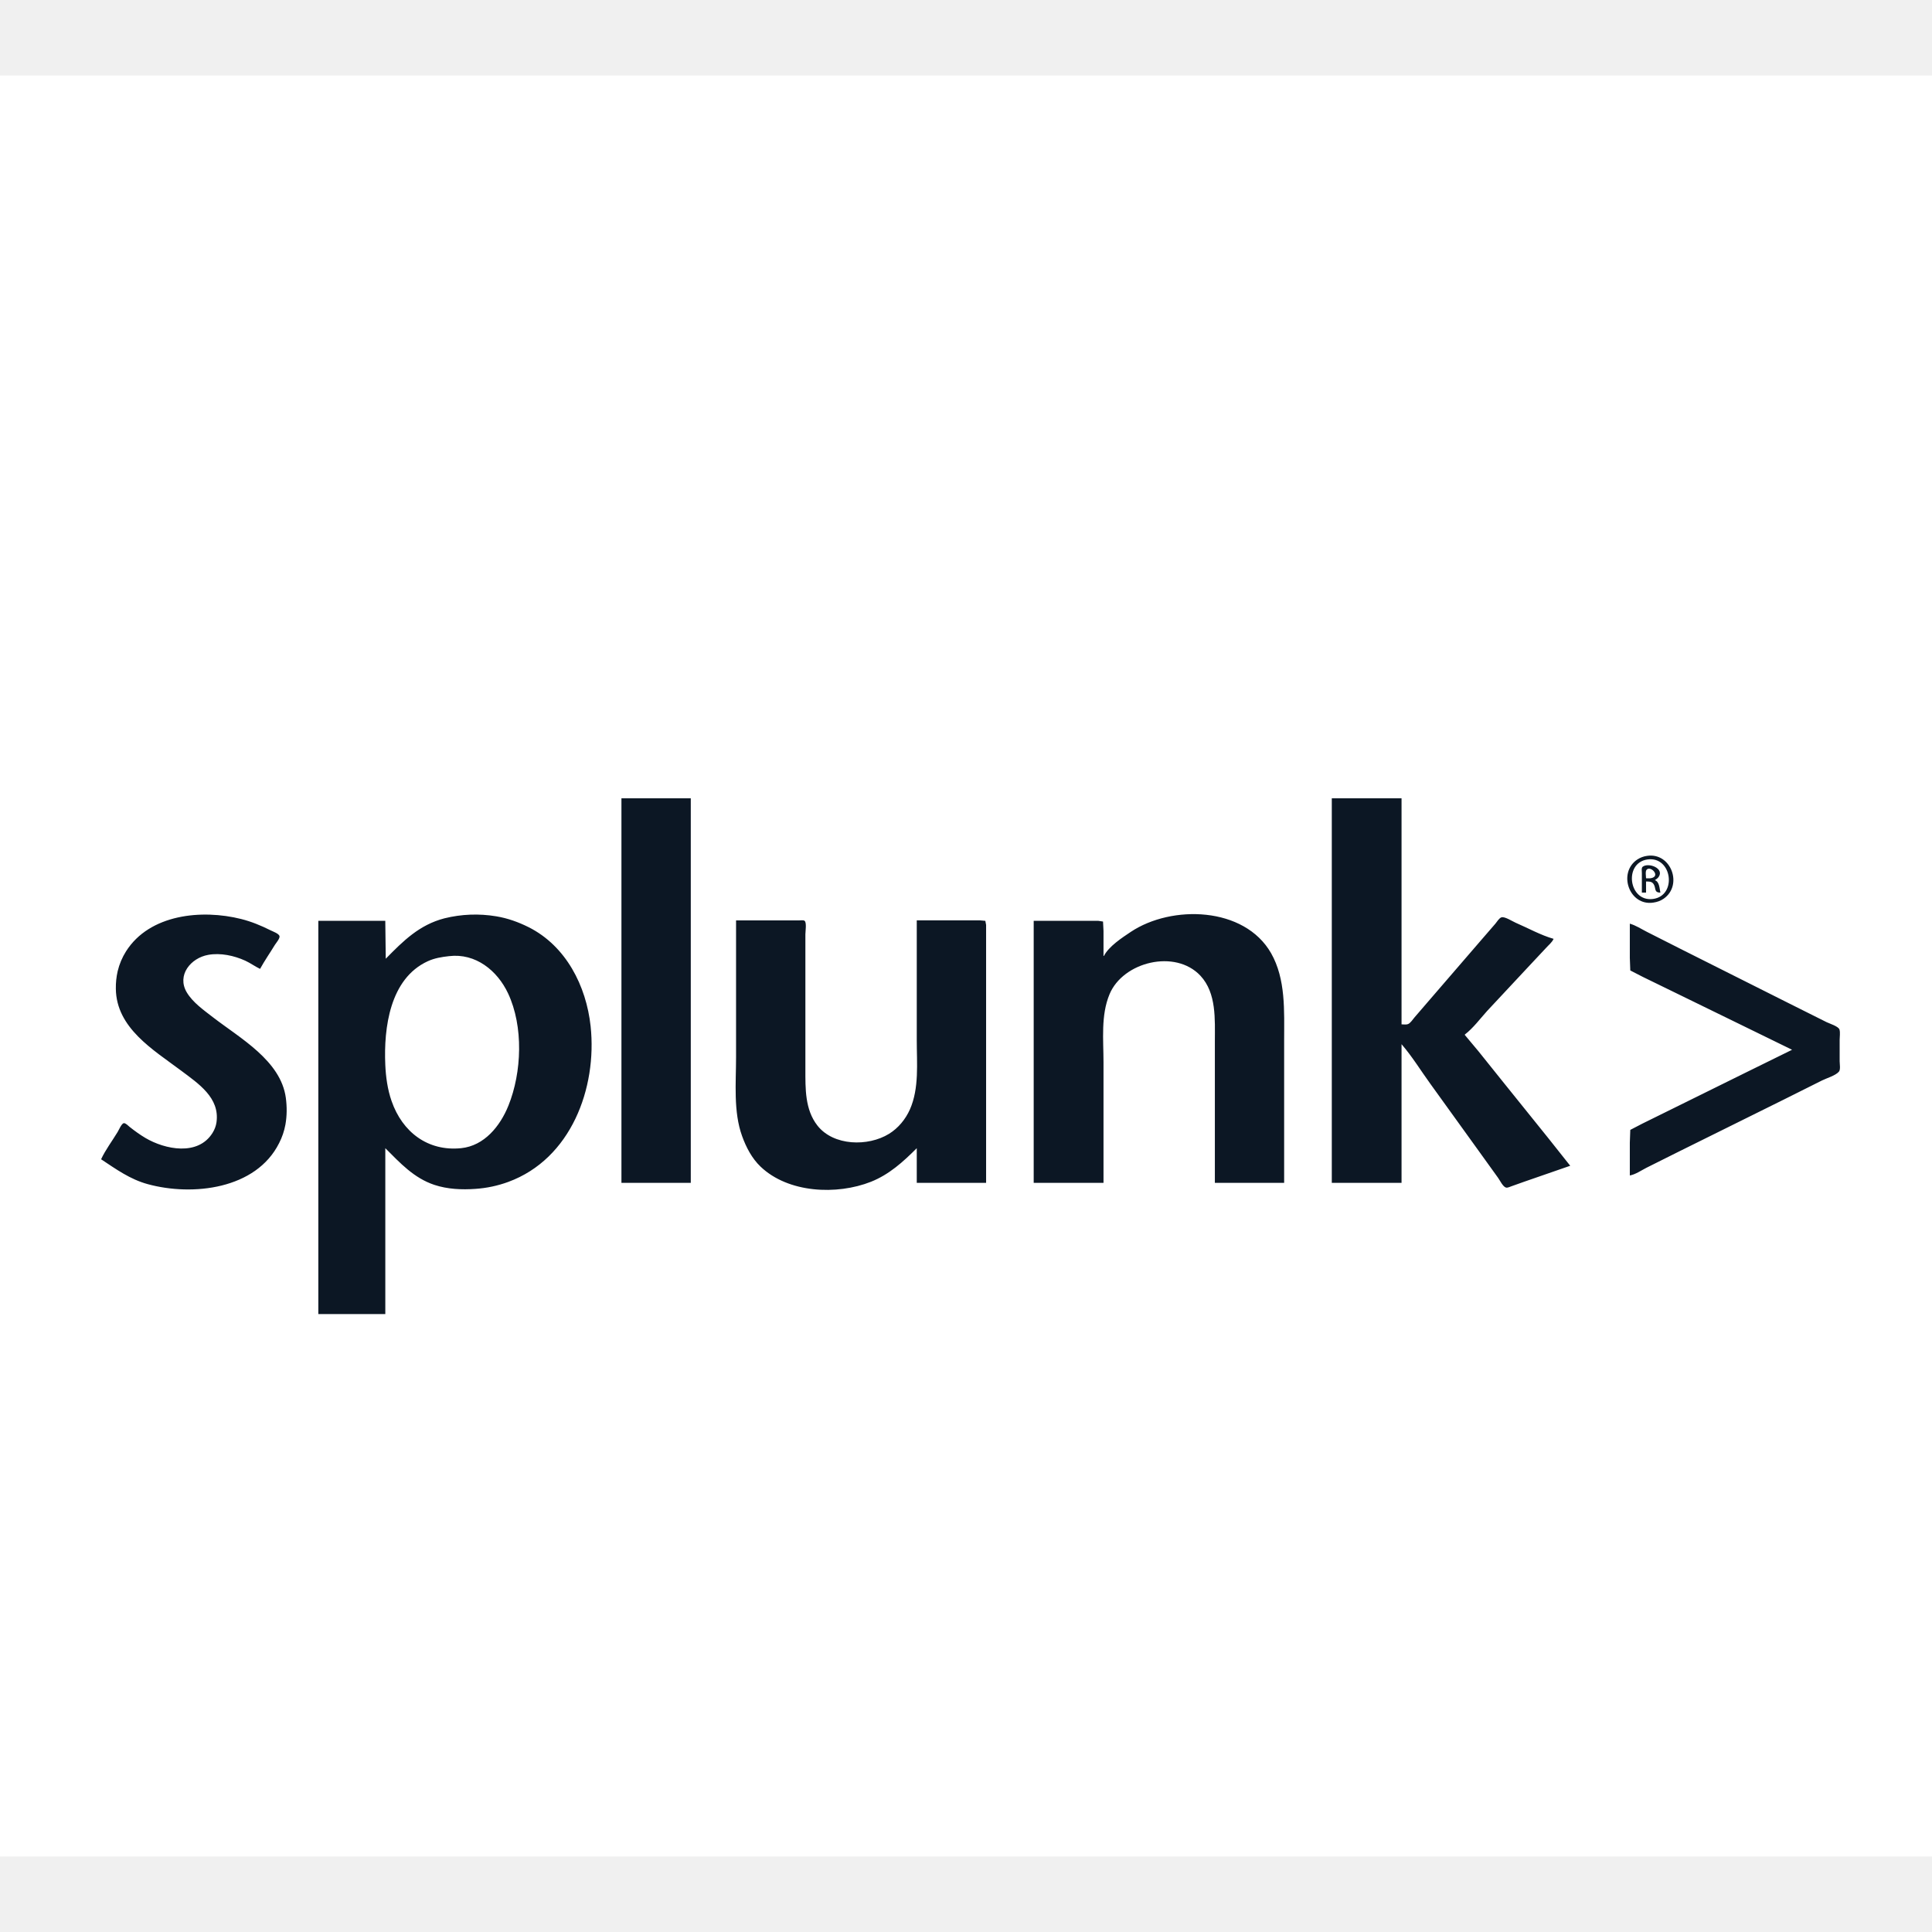
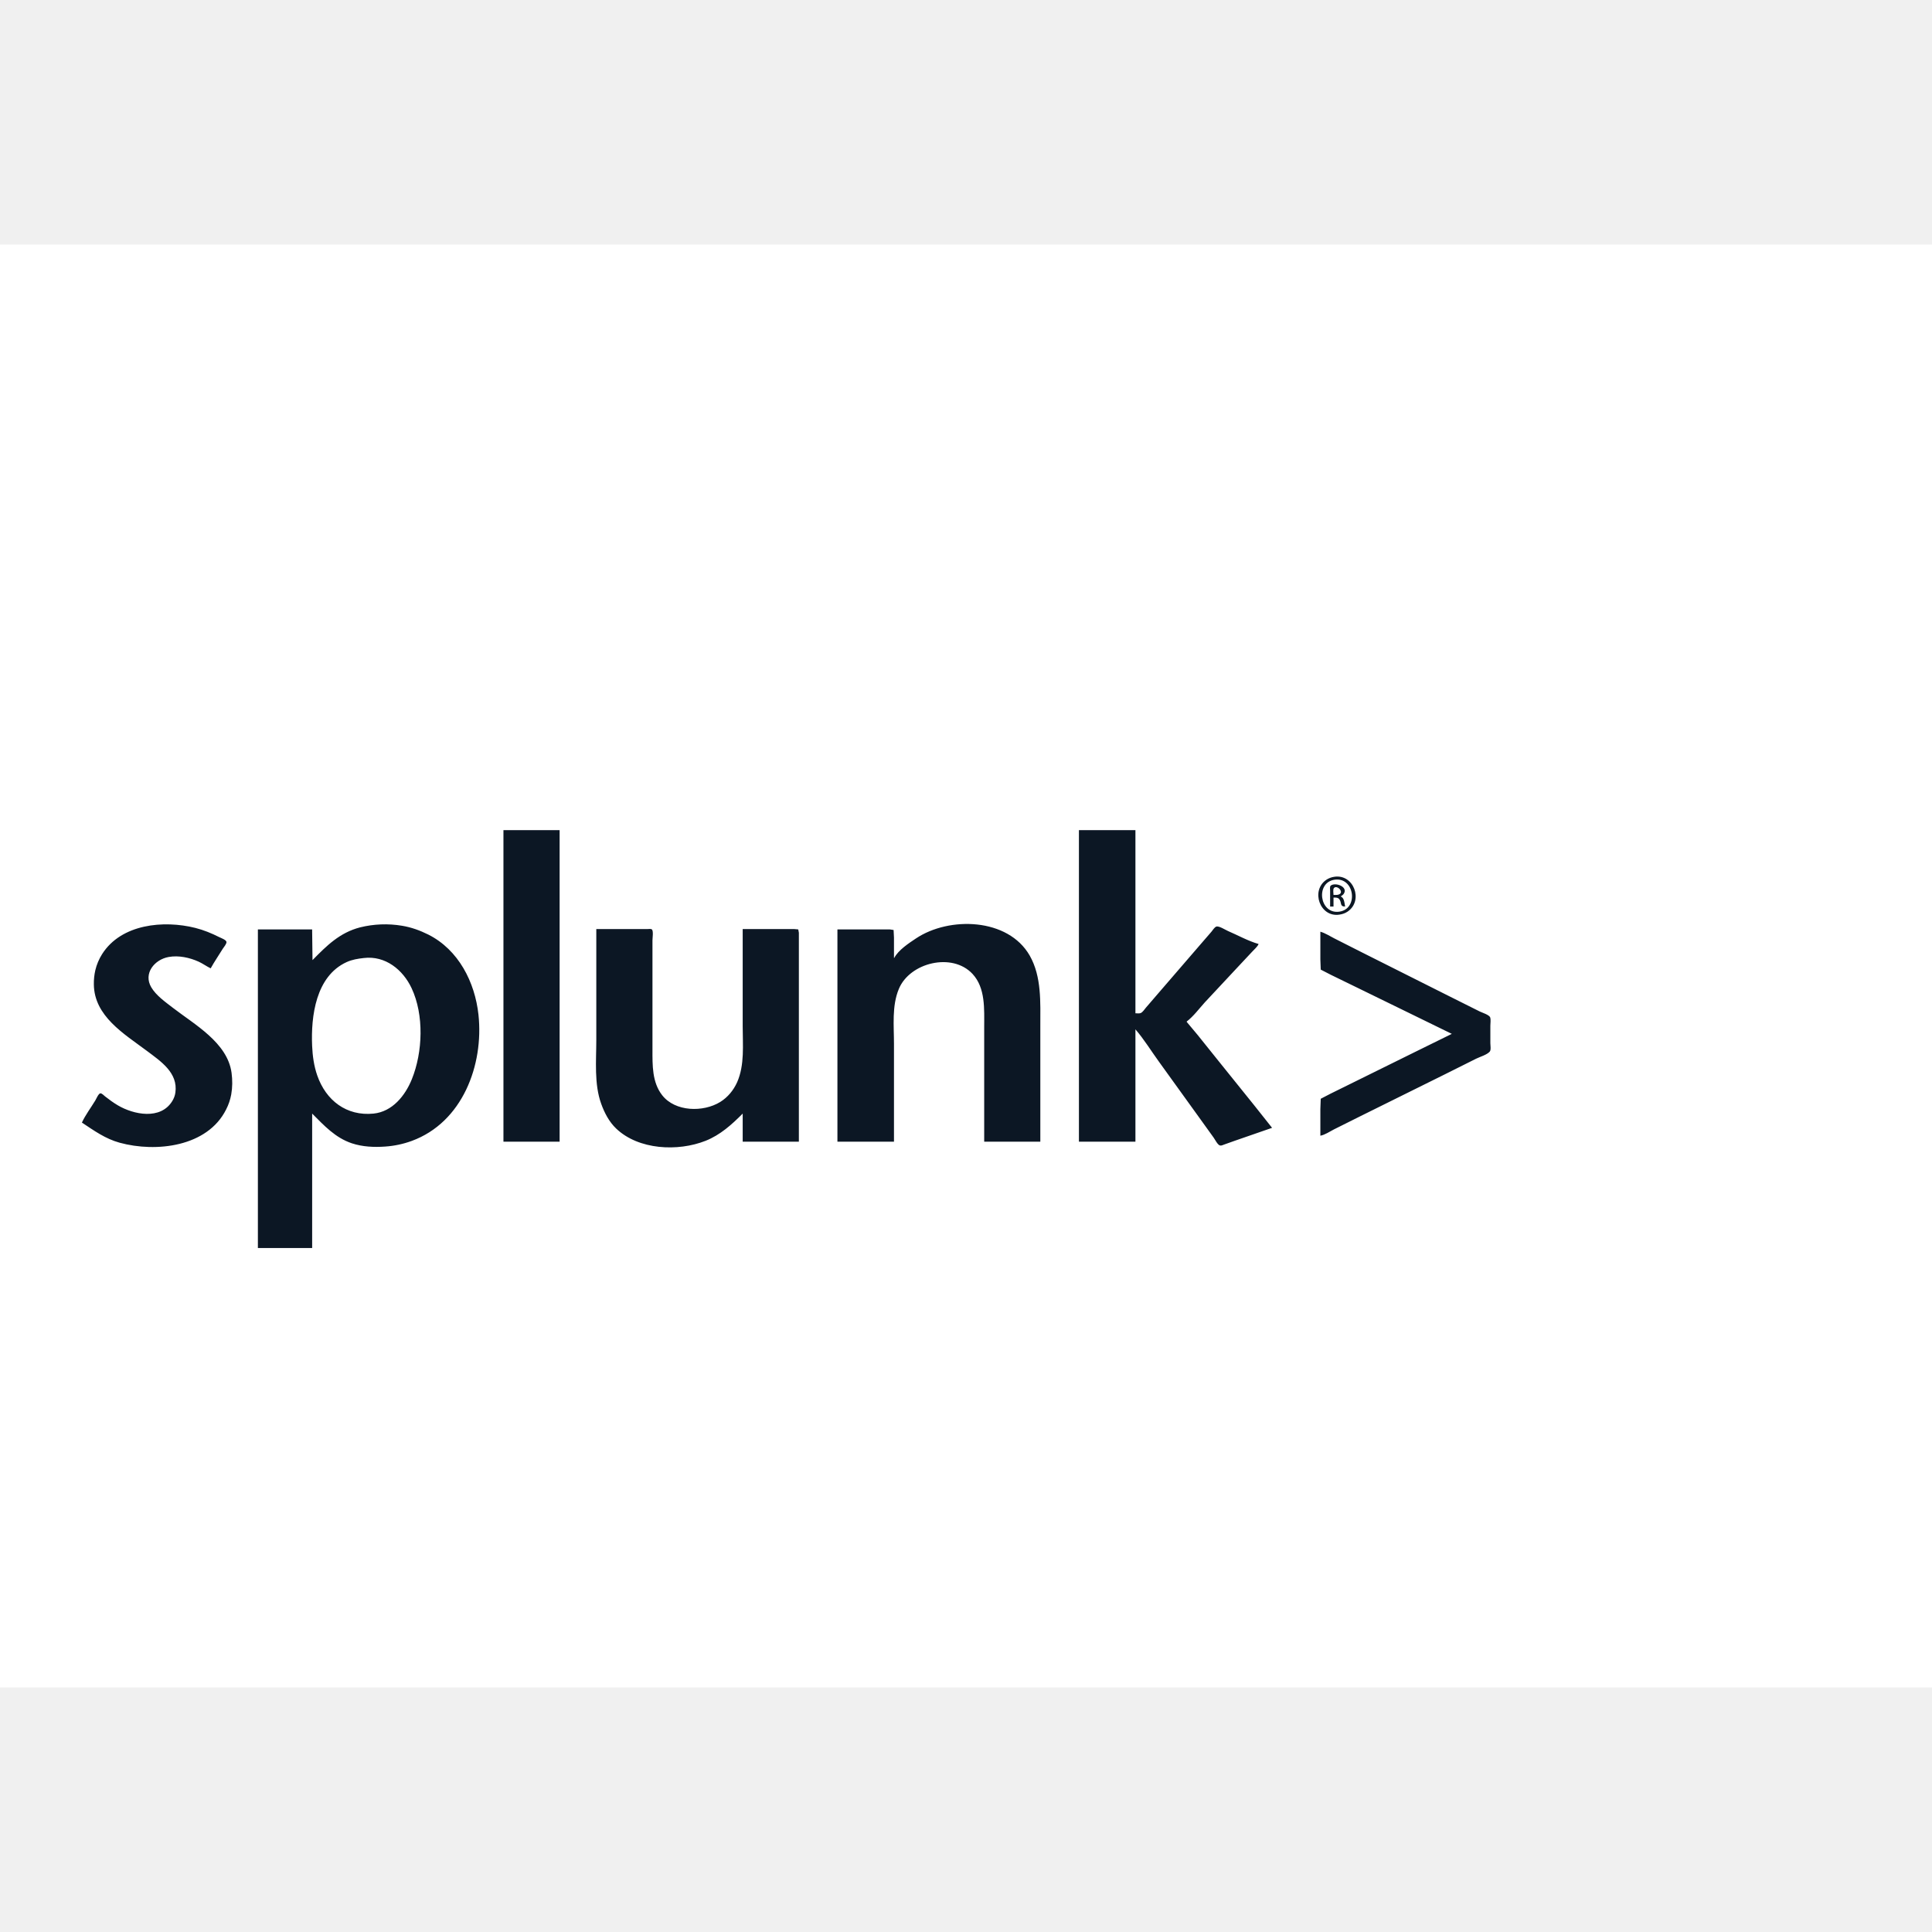
- <svg xmlns="http://www.w3.org/2000/svg" viewBox="0 0 128 118" width="200" height="200">
+ <svg xmlns="http://www.w3.org/2000/svg" viewBox="0 0 158 118" width="200" height="200">
  <rect width="100%" height="100%" fill="white" />
  <path d="M41.172 47.891v25.477h4.594V47.891h-4.594m47.063 0v25.477h4.621V64.18c.703.813 1.285 1.766 1.914 2.633l3.156 4.379 1.324 1.84c.121.164.32.594.527.648.109.027.266-.055.367-.09l.824-.293 3.063-1.062-1.457-1.836-2.934-3.645-1.695-2.113-.895-1.07v-.031c.547-.418 1.016-1.051 1.477-1.562l2.629-2.816 1.262-1.348c.176-.199.402-.367.512-.613-.852-.242-1.695-.715-2.512-1.066-.203-.086-.727-.43-.945-.359-.152.051-.297.297-.398.418l-.926 1.07-3.488 4.043-.949 1.102c-.117.133-.258.371-.43.441-.121.047-.293.016-.426.016V47.891h-4.621m20.879 3.813a1.56 1.56 0 0 0-.641.242c-1.309.883-.531 3.105 1.07 2.852.242-.035.473-.113.676-.254 1.301-.898.492-3.09-1.105-2.84m.031.238c1.641-.234 1.988 2.406.367 2.617-1.605.211-1.953-2.387-.367-2.617m-.367 2.195h.277v-.734c.168 0 .352-.012.469.129.227.277.016.605.48.605-.059-.273-.059-.719-.367-.824.094-.062.188-.121.254-.215.391-.578-.687-.973-1.062-.672-.094.074-.051.32-.051.426v1.285m.277-.949c0-.137-.059-.445.031-.559.258-.316.965.422.305.551-.109.02-.227.008-.336.008M6.699 71.805c.996.66 1.918 1.328 3.09 1.648 2.969.813 7.176.34 8.703-2.719a4.38 4.38 0 0 0 .418-1.227c.105-.59.105-1.184.027-1.773-.336-2.473-3.035-3.949-4.832-5.34-.605-.469-1.332-.977-1.73-1.645-.68-1.141.266-2.285 1.426-2.488.809-.145 1.711.051 2.449.387.34.156.645.383.98.543.301-.547.66-1.062.984-1.594.082-.129.336-.418.305-.574-.035-.168-.445-.312-.586-.383-.629-.316-1.273-.582-1.957-.754-2.594-.652-6.059-.328-7.625 2.141a4.35 4.35 0 0 0-.555 1.316 4.85 4.85 0 0 0-.121 1.164c.031 2.602 2.473 4.039 4.32 5.422 1.148.863 2.578 1.797 2.348 3.426-.035.25-.129.492-.262.703-.961 1.547-3.148 1.102-4.445.336-.363-.215-.707-.465-1.039-.727-.09-.07-.27-.27-.395-.254-.152.023-.332.461-.41.586-.359.594-.801 1.176-1.094 1.805m18.859-13.289l-.031-2.508H21.09v26.055h4.438V71.07c.98.98 1.891 1.977 3.246 2.43.871.289 1.816.332 2.727.266a7.84 7.84 0 0 0 2.172-.461c4.152-1.523 5.895-6.207 5.457-10.316-.289-2.668-1.629-5.316-4.109-6.562-.684-.34-1.387-.594-2.145-.719a8.46 8.46 0 0 0-3.43.133c-1.66.43-2.727 1.492-3.887 2.676m47.578-.184h-.027V56.68l-.031-.625-.309-.047h-4.285v17.359h4.625v-7.992c0-1.477-.184-3.105.398-4.5.891-2.156 4.363-3.012 6.027-1.227 1.07 1.152.953 2.895.953 4.348v9.371h4.59v-9.461c0-1.922.117-4.031-.867-5.758-1.77-3.09-6.582-3.215-9.297-1.406-.586.391-1.445.953-1.777 1.59m-24.371-2.355v9.063c0 1.691-.187 3.617.402 5.234.266.738.648 1.473 1.223 2.02 1.832 1.75 5.047 1.898 7.316 1 1.203-.48 2.129-1.32 3.031-2.223v2.297h4.594V56.281l-.051-.273-.348-.031h-4.195v7.961c0 1.5.168 3.152-.453 4.563-.293.656-.77 1.238-1.383 1.617-1.391.859-3.684.809-4.746-.547-.832-1.062-.797-2.457-.797-3.734v-8.941c0-.172.094-.773-.051-.887-.078-.062-.25-.031-.348-.031h-4.195m59.215.215v2.266l.031.836.828.426 2.172 1.059 4.289 2.094 3.43 1.676-3.094 1.523-4.777 2.359-2.051 1.012-.797.414-.031.848v2.172c.375-.066.766-.34 1.105-.512l2.141-1.07 6.922-3.43 2.57-1.285c.313-.156.883-.316 1.113-.578.121-.137.051-.516.051-.687v-1.437c0-.203.047-.473-.012-.668-.062-.211-.656-.395-.848-.488l-2.539-1.27-7.133-3.582-2.238-1.133c-.363-.184-.742-.434-1.133-.543m-78.227 2.152c1.758-.211 3.199.953 3.91 2.469 1.027 2.188.914 5.23.02 7.441-.547 1.352-1.594 2.656-3.133 2.813-2.203.223-3.891-1.066-4.605-3.121-.27-.773-.383-1.602-.418-2.418-.105-2.43.301-5.695 2.816-6.848.453-.207.922-.281 1.41-.336zm0 0" fill="#0C1724" />
</svg>
